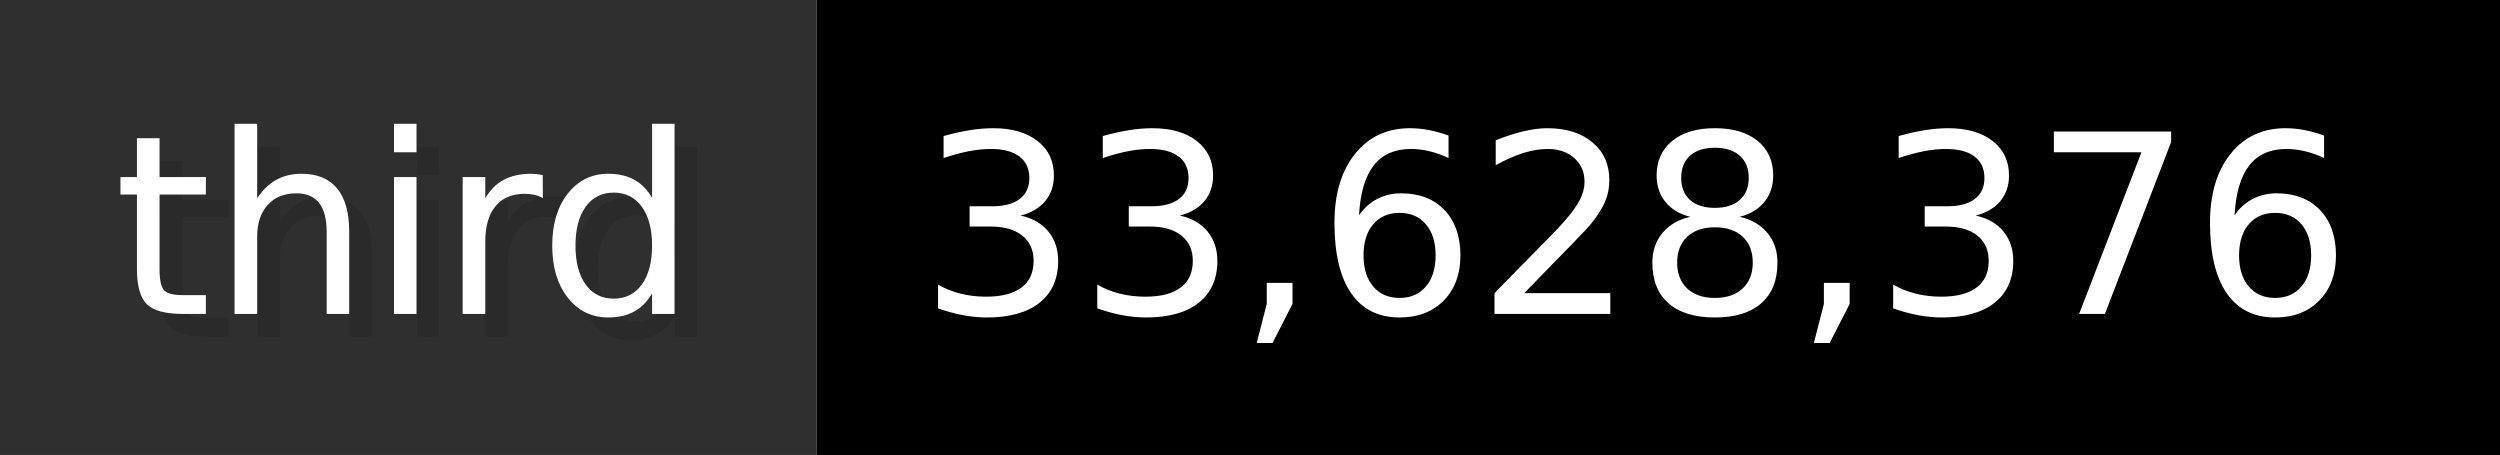
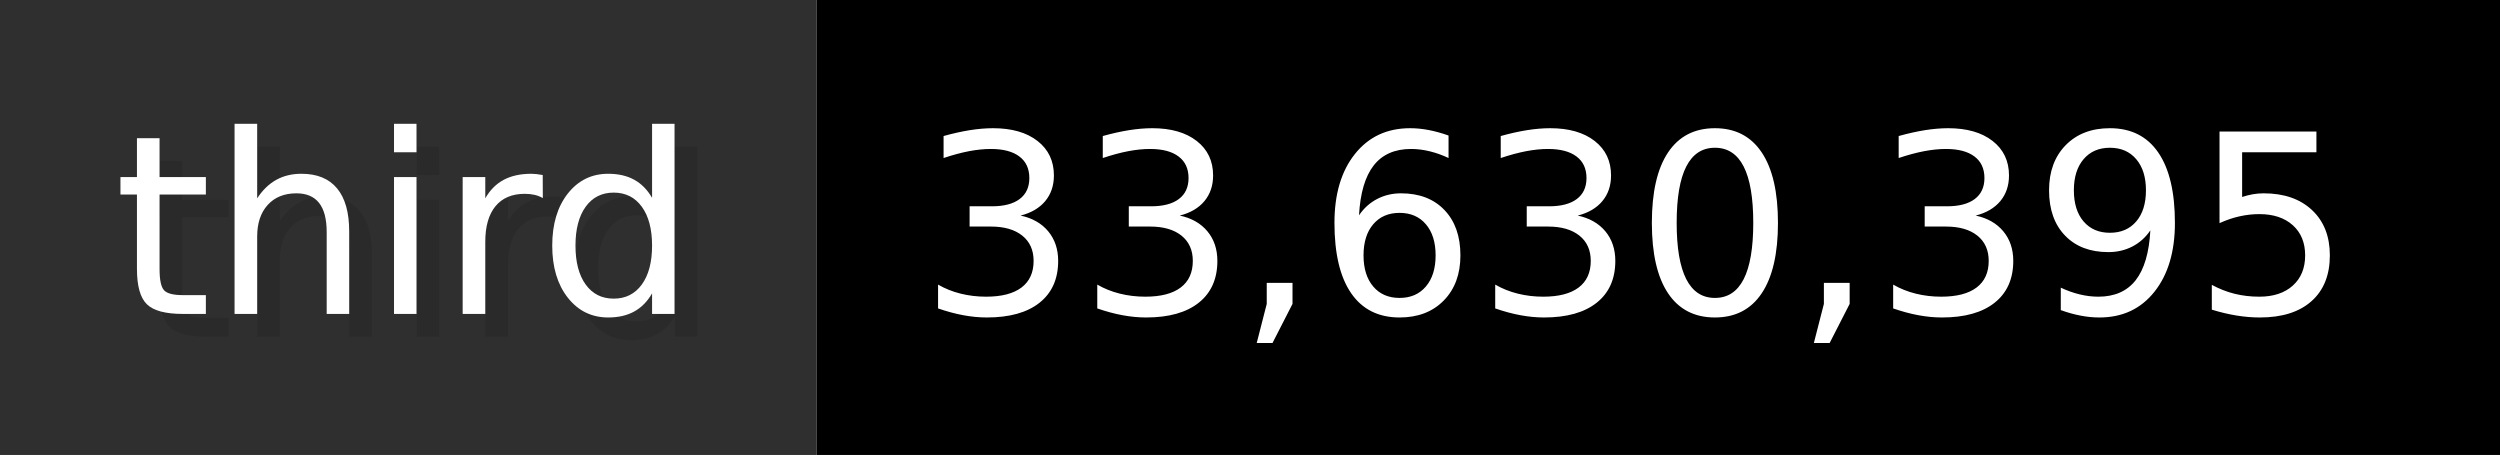
- <svg xmlns="http://www.w3.org/2000/svg" width="109.9" height="20" viewBox="0 0 1099 200" role="img" aria-label="third: 33,628,376">
+ <svg xmlns="http://www.w3.org/2000/svg" width="109.9" height="20" viewBox="0 0 1099 200" role="img" aria-label="third: 33,630,395">
  <g>
    <rect fill="#2F2F2F" width="359" height="200" />
    <rect fill="#" x="359" width="740" height="200" />
  </g>
  <g aria-hidden="true" fill="#fff" text-anchor="start" font-family="Verdana,DejaVu Sans,sans-serif" font-size="110">
    <text x="60" y="148" textLength="259" fill="#000" opacity="0.1">third</text>
    <text x="50" y="138" textLength="259">third</text>
-     <text x="414" y="148" textLength="640" fill="#000" opacity="0.1">33,628,376</text>
-     <text x="404" y="138" textLength="640">33,628,376</text>
+     <text x="414" y="148" textLength="640" fill="#000" opacity="0.1">33,630,395</text>
+     <text x="404" y="138" textLength="640">33,630,395</text>
  </g>
</svg>
